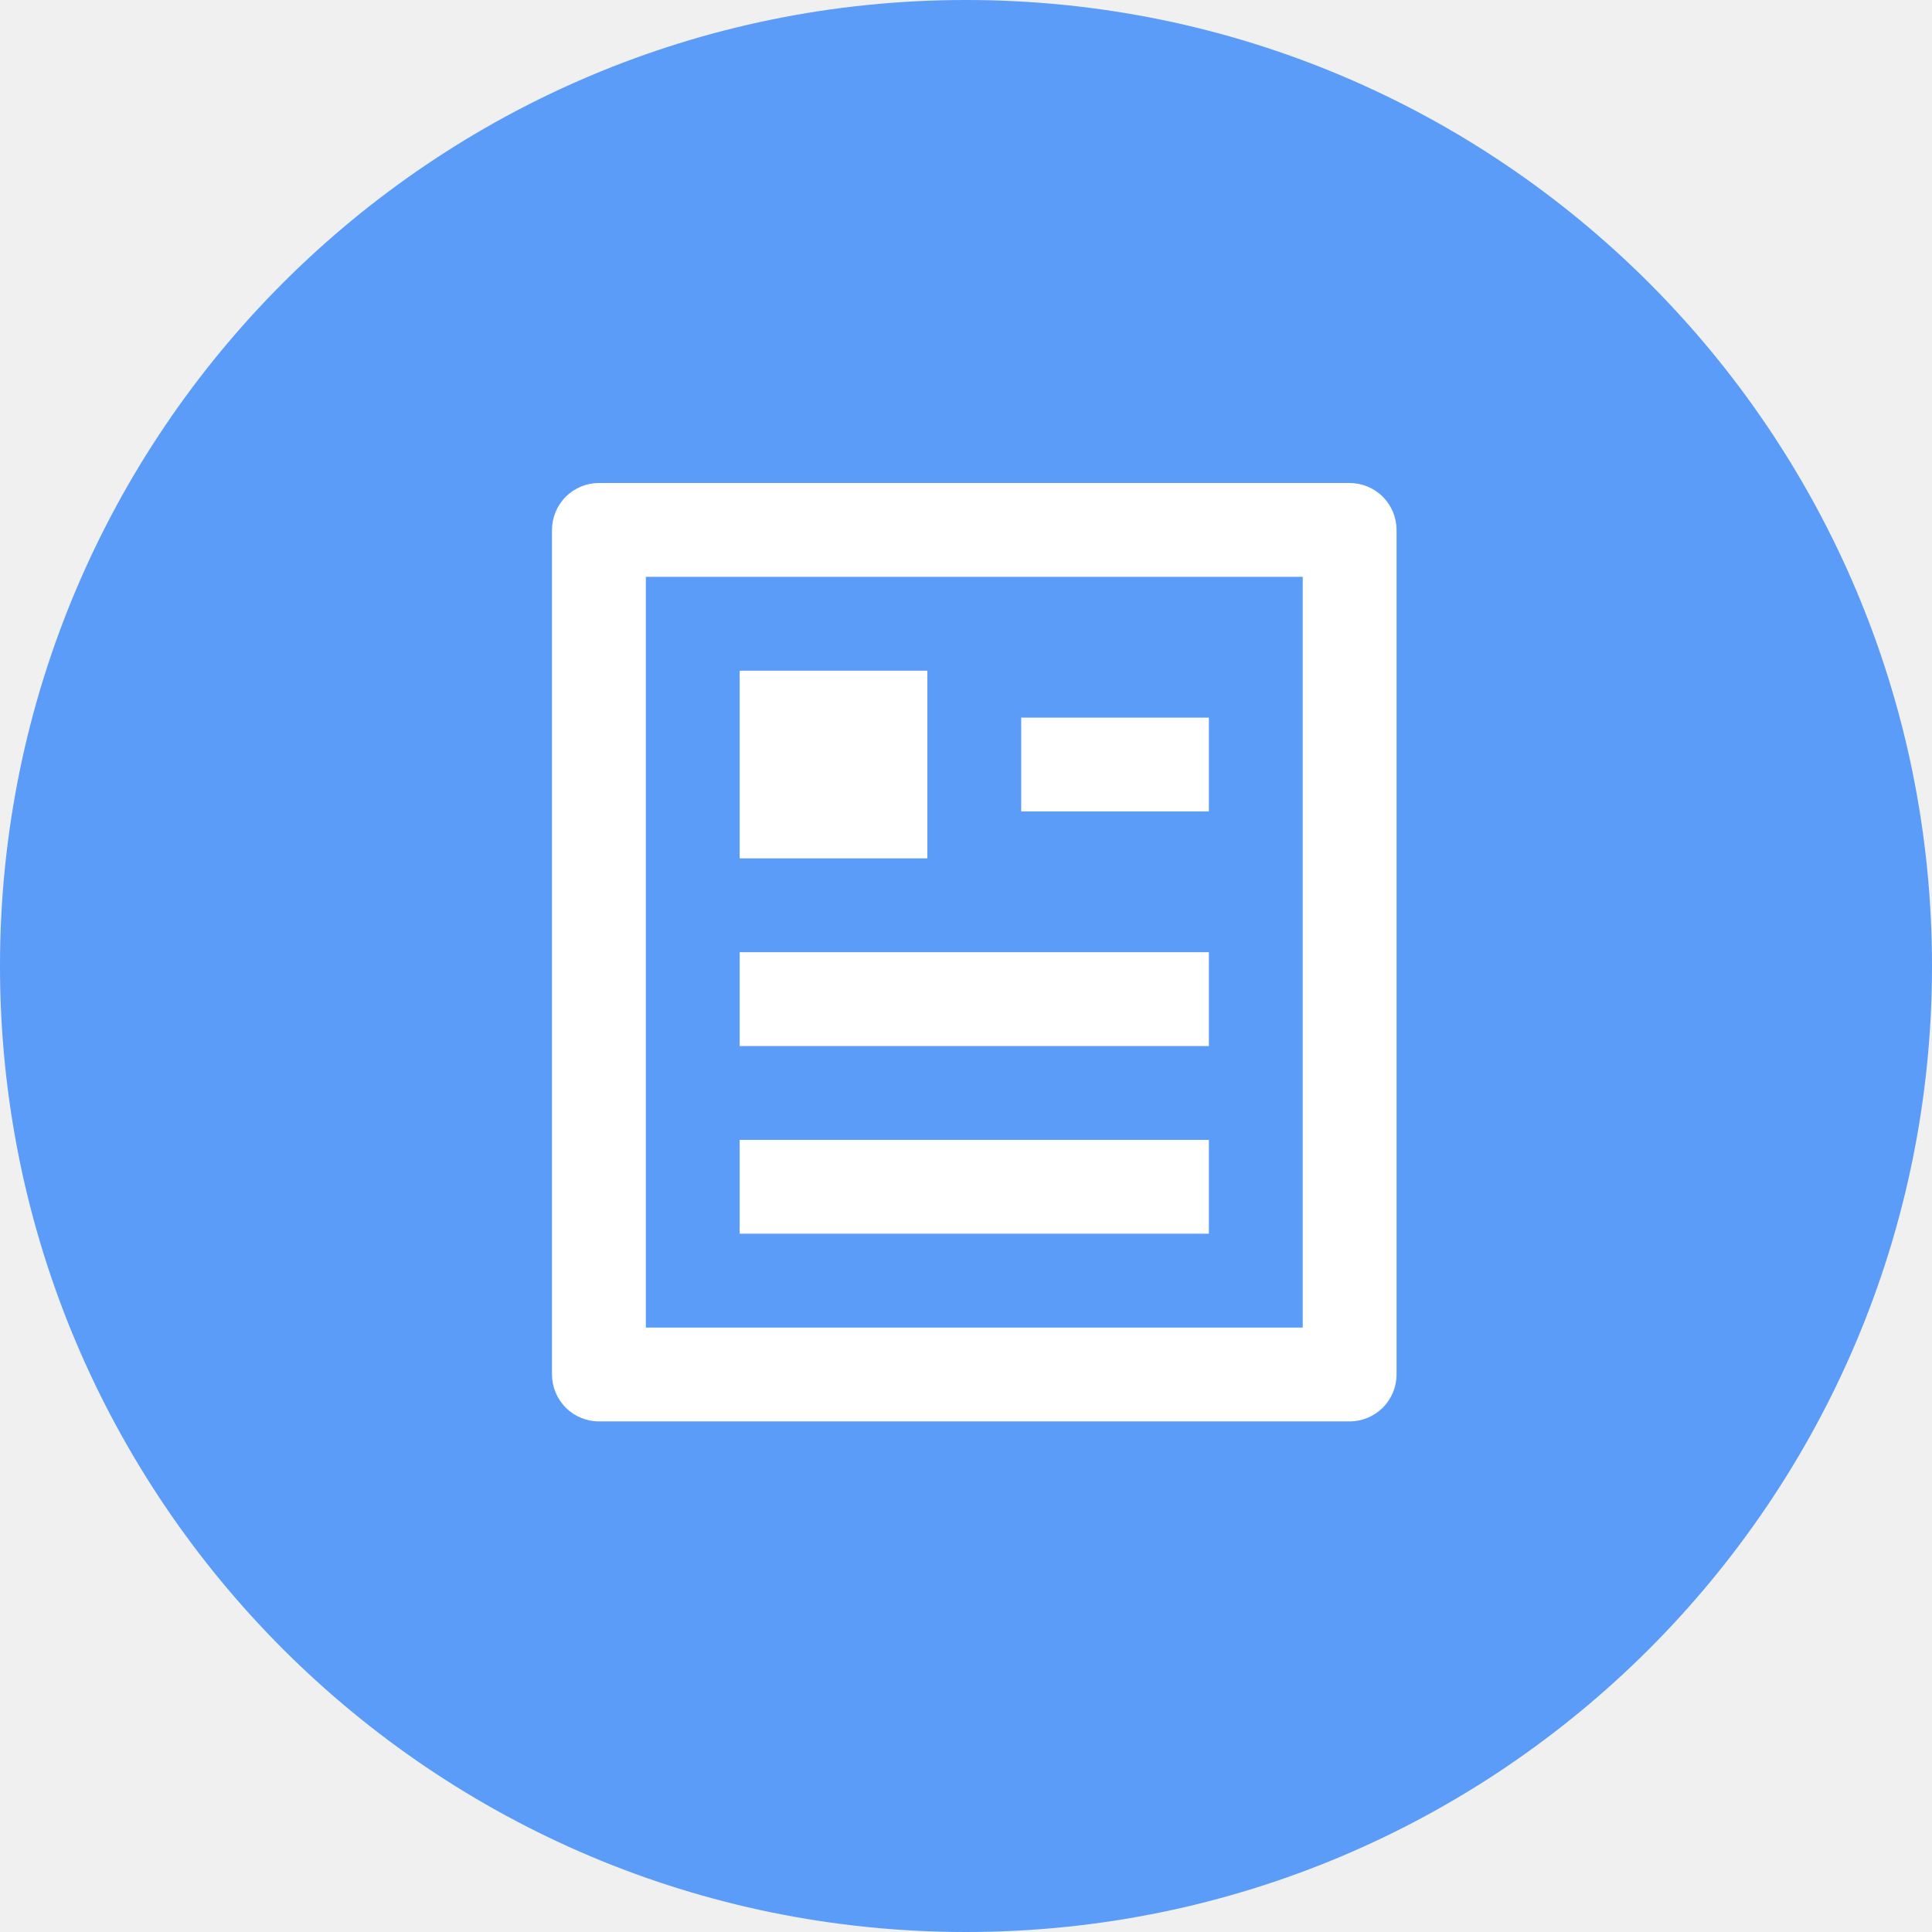
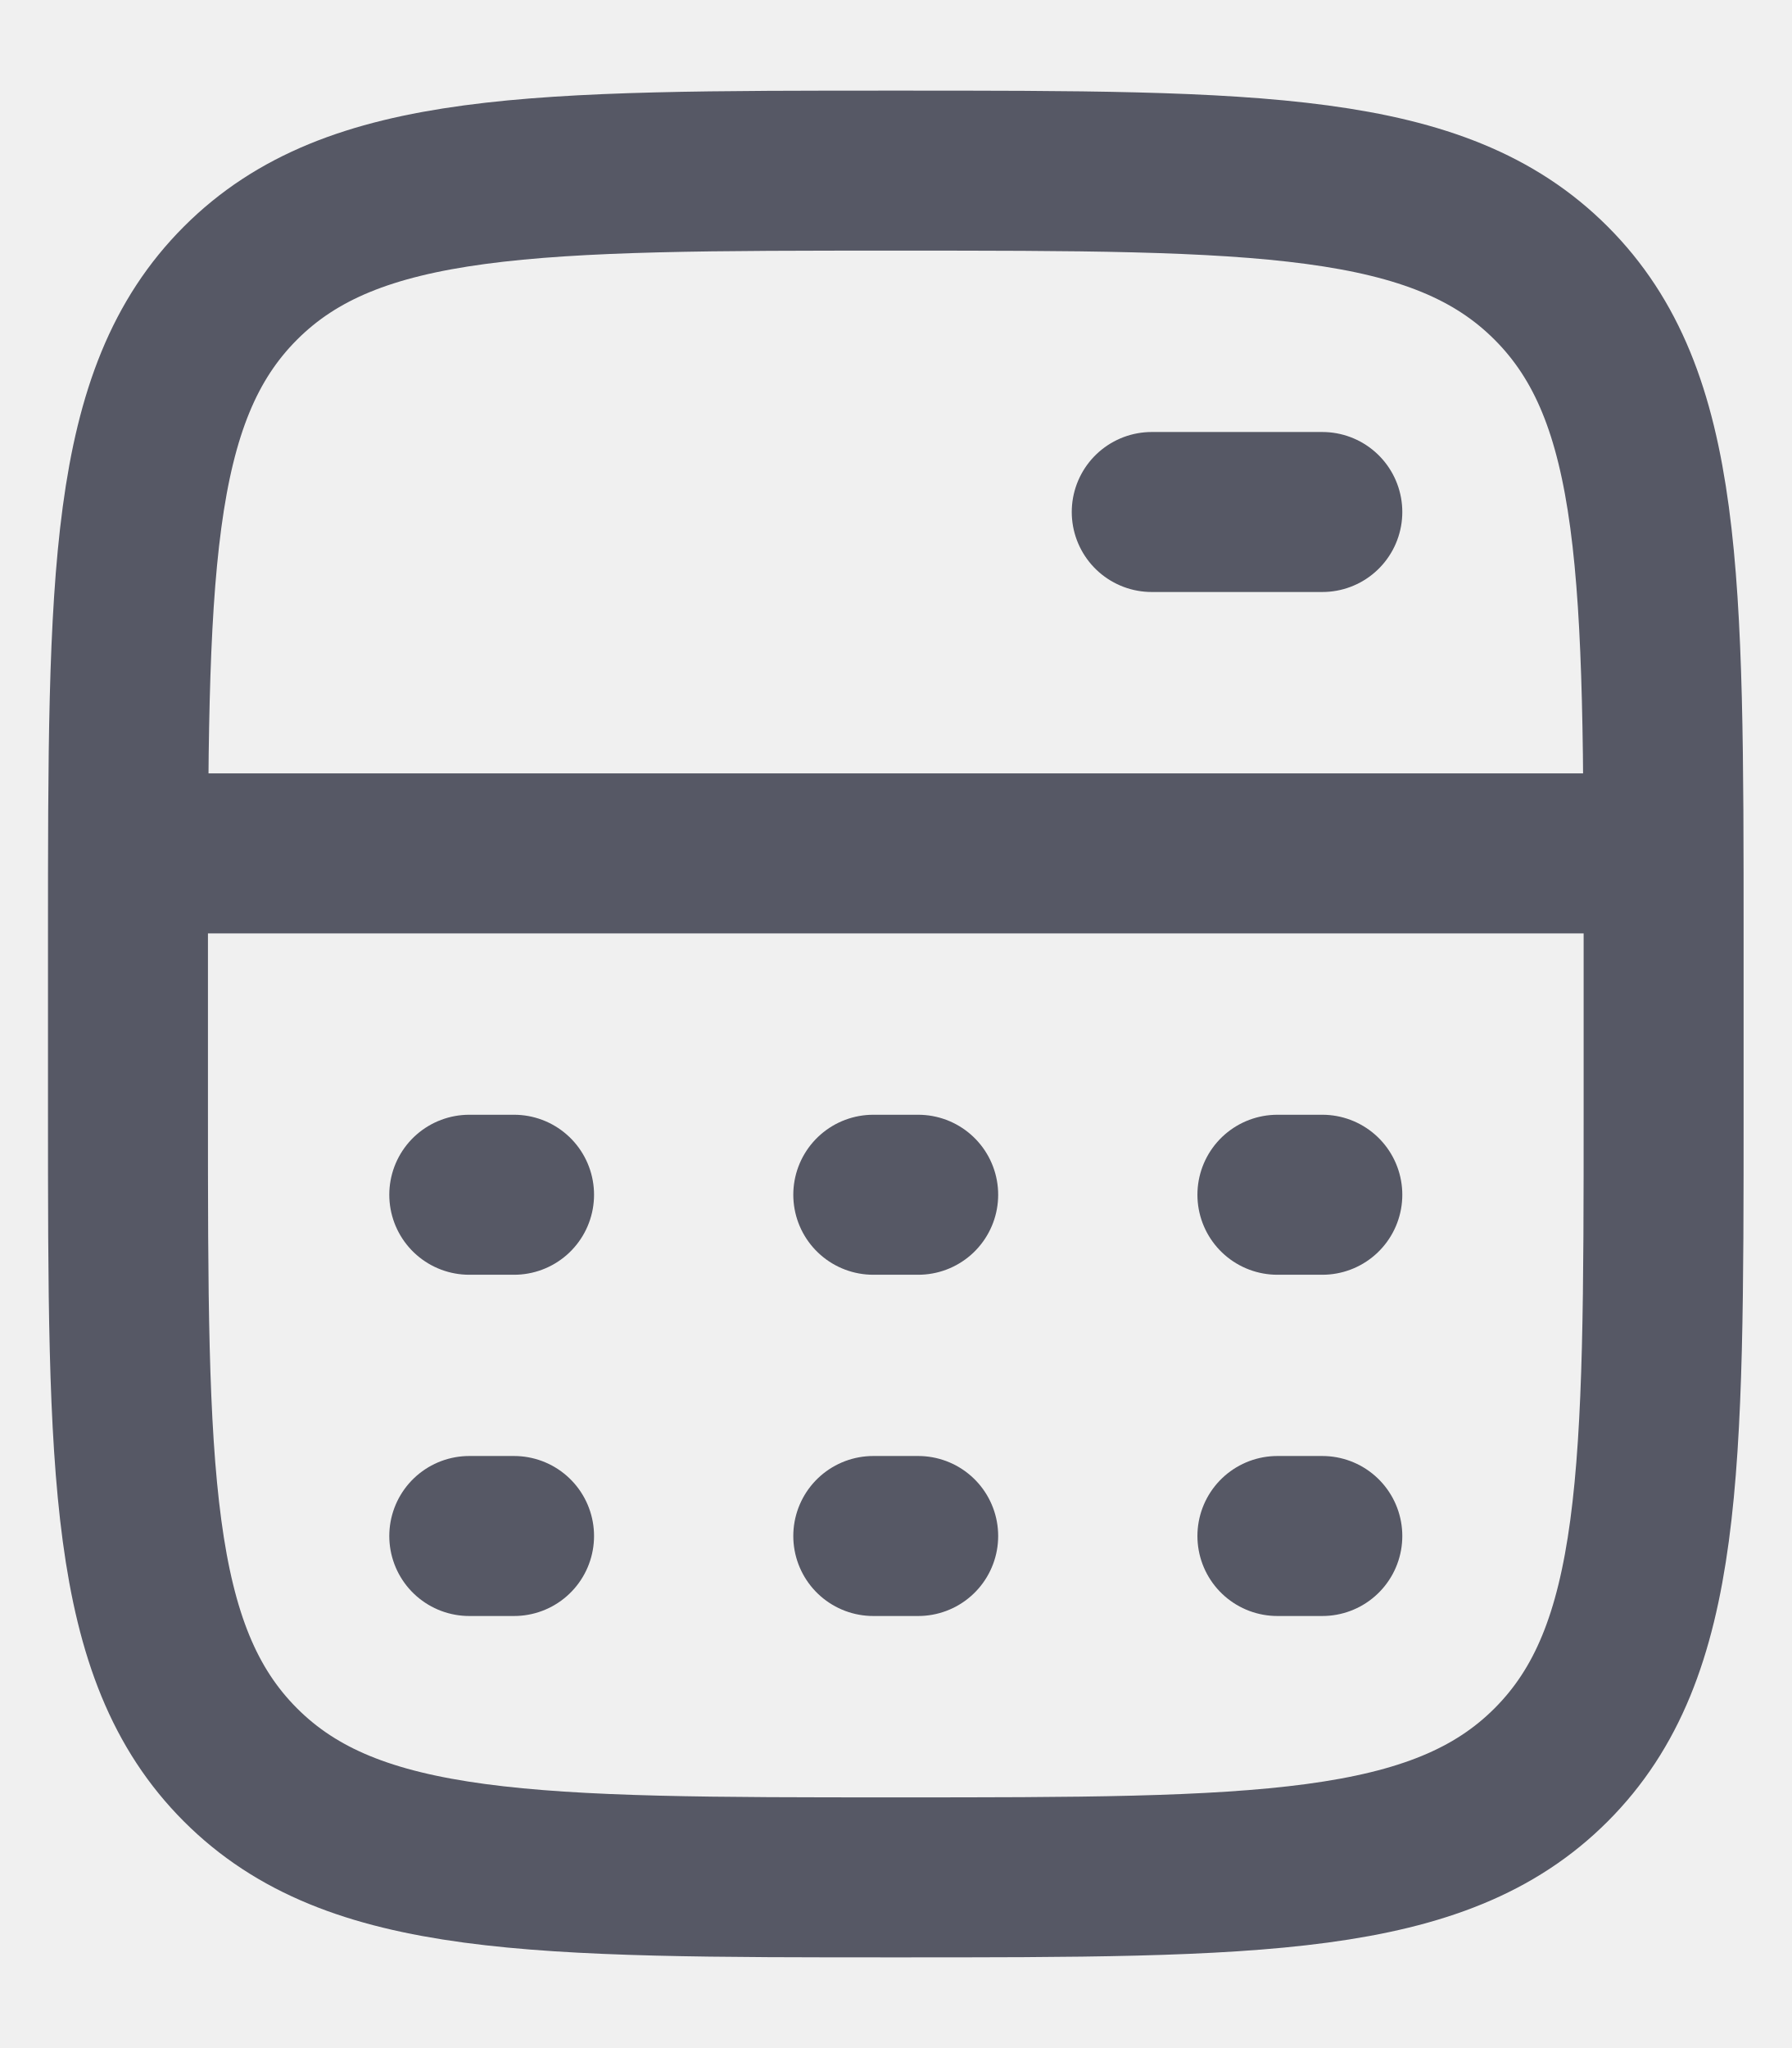
- <svg xmlns="http://www.w3.org/2000/svg" width="35" height="35" viewBox="0 0 35 35" fill="none">
-   <circle cx="17.5" cy="17.5" r="17.5" fill="#5A9CF8" />
-   <path d="M24.45 25.75H10.85C10.625 25.75 10.408 25.66 10.249 25.501C10.09 25.342 10 25.125 10 24.9V9.6C10 9.375 10.09 9.158 10.249 8.999C10.408 8.84 10.625 8.75 10.85 8.75H24.45C24.675 8.75 24.892 8.84 25.051 8.999C25.21 9.158 25.3 9.375 25.3 9.6V24.9C25.3 25.125 25.21 25.342 25.051 25.501C24.892 25.66 24.675 25.75 24.45 25.75ZM23.6 24.05V10.45H11.7V24.05H23.6ZM13.4 12.15H16.8V15.55H13.4V12.15ZM13.4 17.25H21.9V18.95H13.4V17.25ZM13.4 20.65H21.9V22.35H13.4V20.65ZM18.5 13H21.9V14.7H18.5V13Z" fill="white" />
+ <svg xmlns="http://www.w3.org/2000/svg" width="14" height="16" viewBox="0 0 14 16" fill="none">
+   <path d="M1 6.667H13" stroke="#565865" stroke-width="1.25" stroke-linejoin="round" />
+   <path d="M9 4L10.333 4" stroke="#565865" stroke-width="1.25" stroke-linecap="round" stroke-linejoin="round" />
+   <path d="M13 8.667V7.333C13 4.505 13 3.091 12.121 2.212C11.243 1.333 9.828 1.333 7 1.333C4.172 1.333 2.757 1.333 1.879 2.212C1 3.091 1 4.505 1 7.333V8.667C1 11.495 1 12.909 1.879 13.788C2.757 14.667 4.172 14.667 7 14.667C9.828 14.667 11.243 14.667 12.121 13.788C13 12.909 13 11.495 13 8.667Z" stroke="#565865" stroke-width="1.25" />
+   <path d="M3.667 9.334H4.017M6.824 9.334H7.175M9.982 9.334H10.333" stroke="#565865" stroke-width="1.25" stroke-linecap="round" stroke-linejoin="round" />
+   <path d="M3.667 12H4.017M6.824 12H7.175M9.982 12H10.333" stroke="#565865" stroke-width="1.25" stroke-linecap="round" stroke-linejoin="round" />
</svg>
